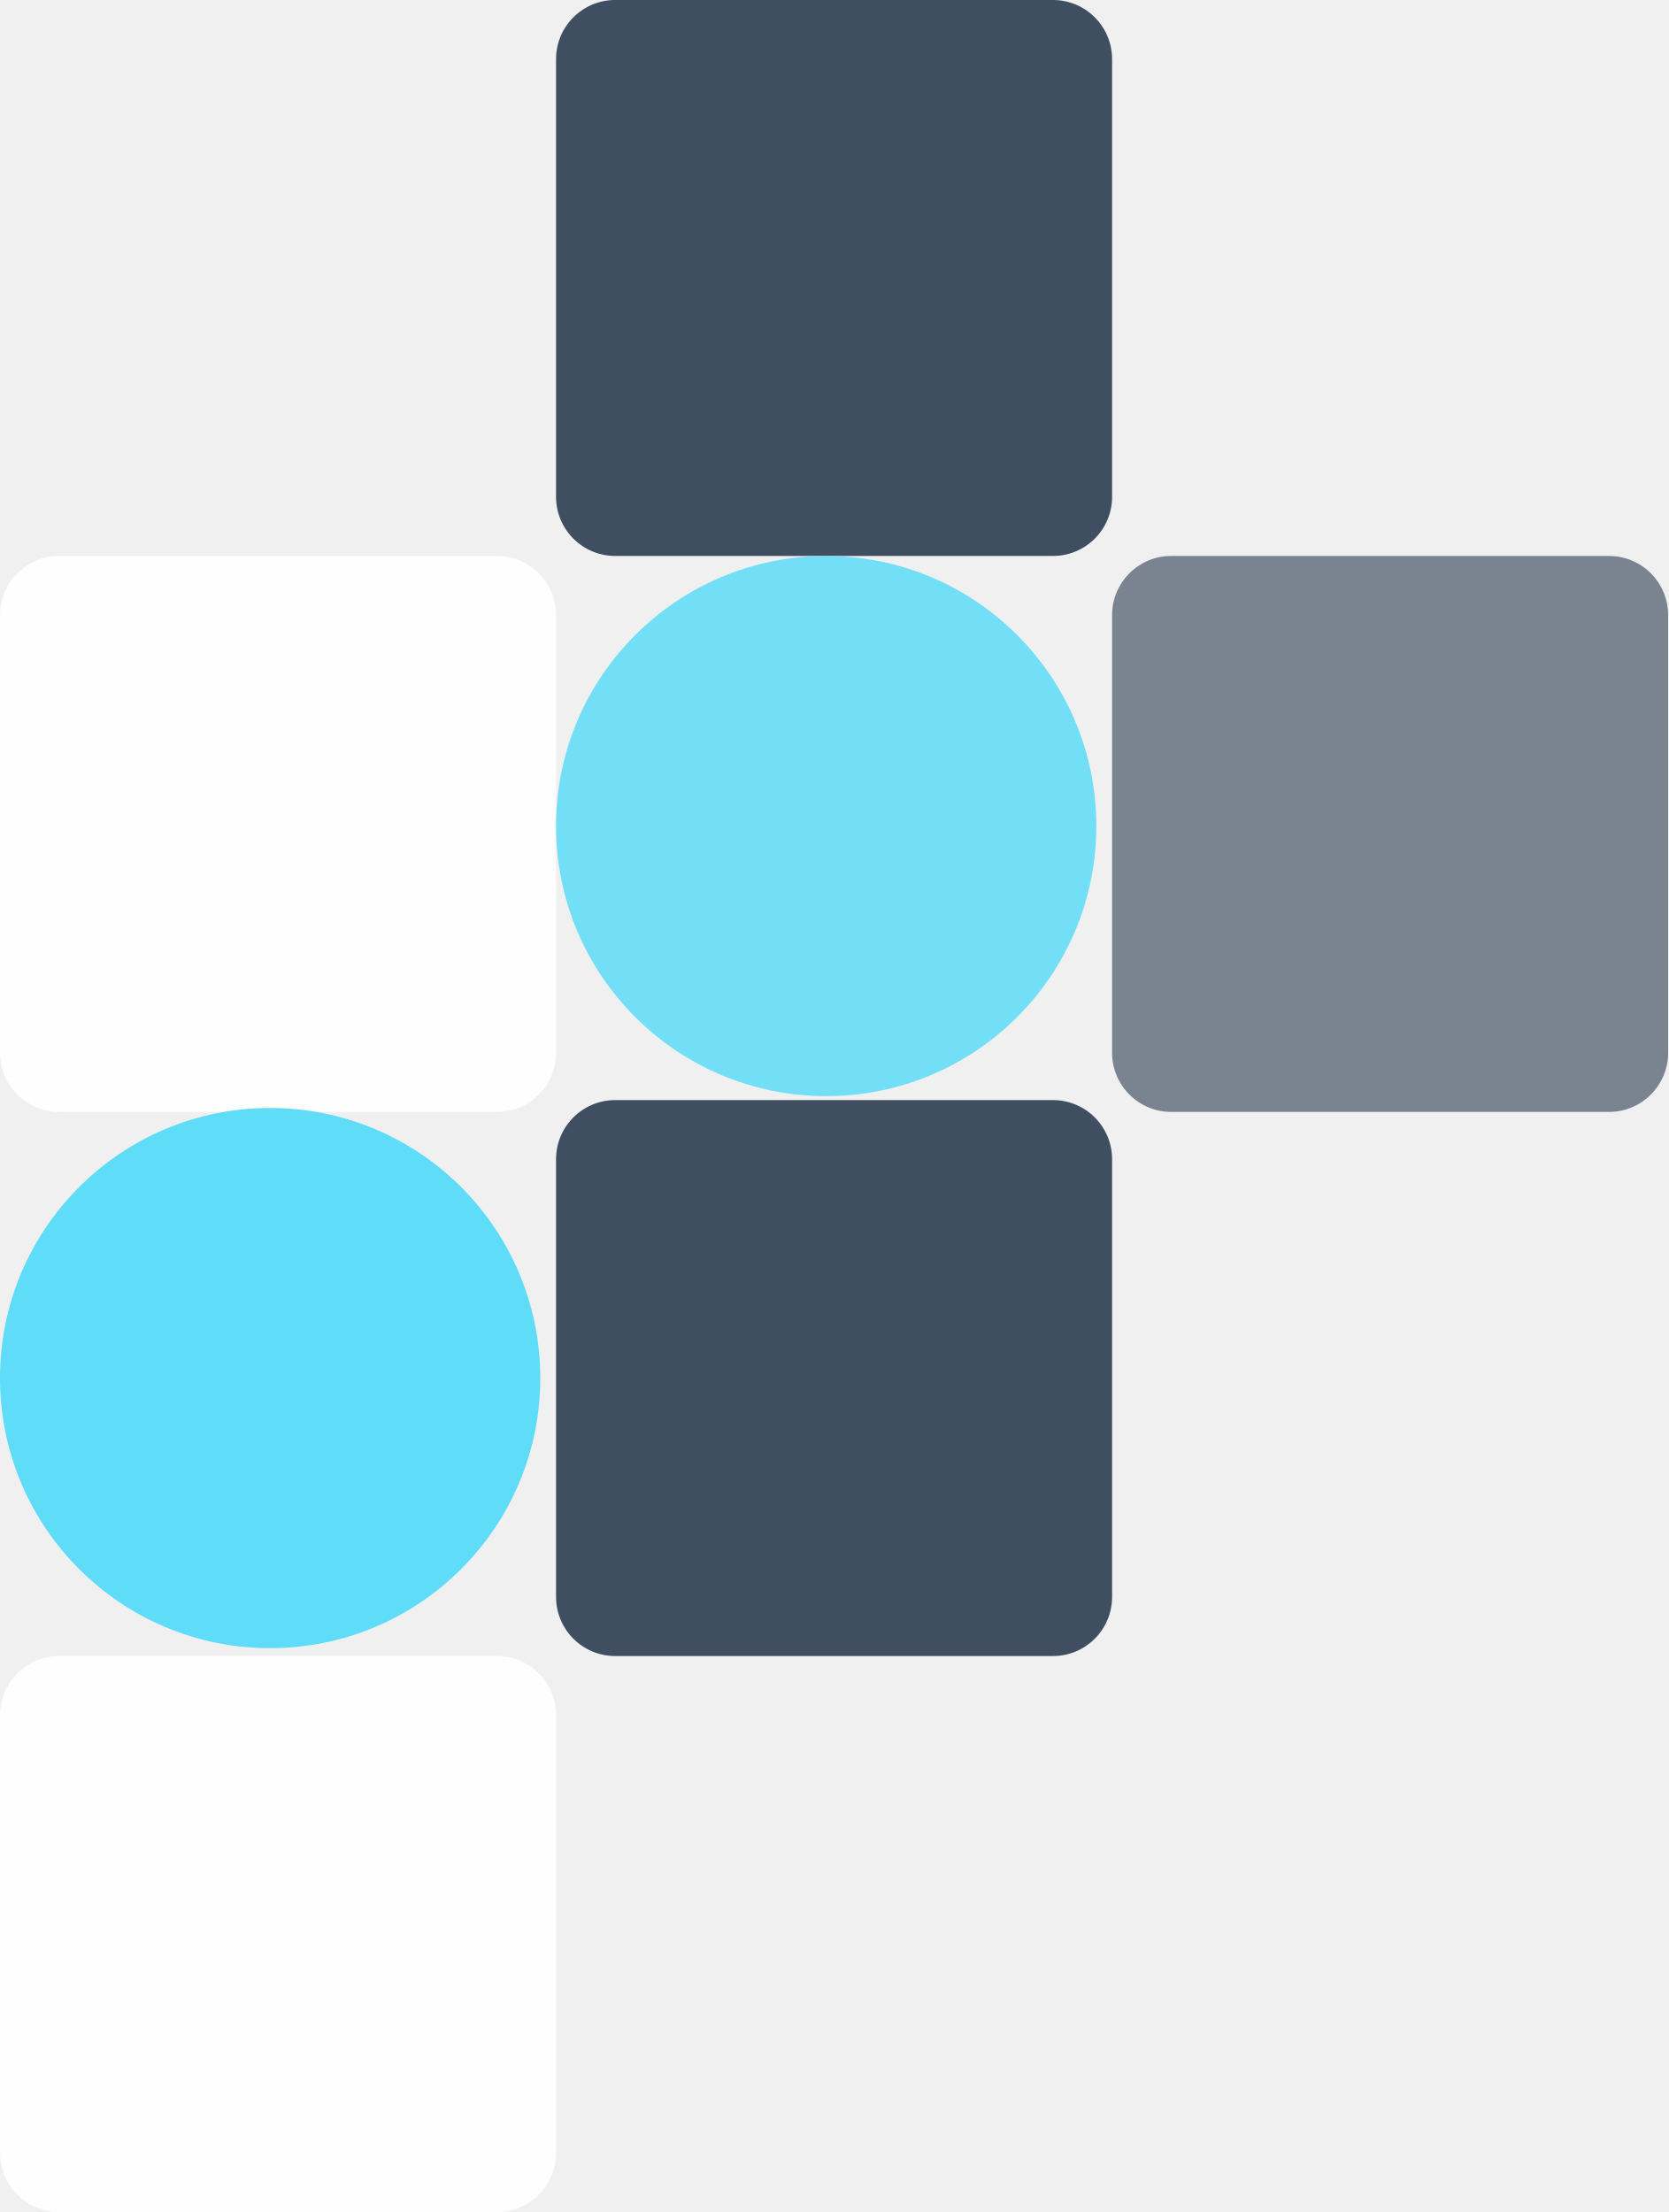
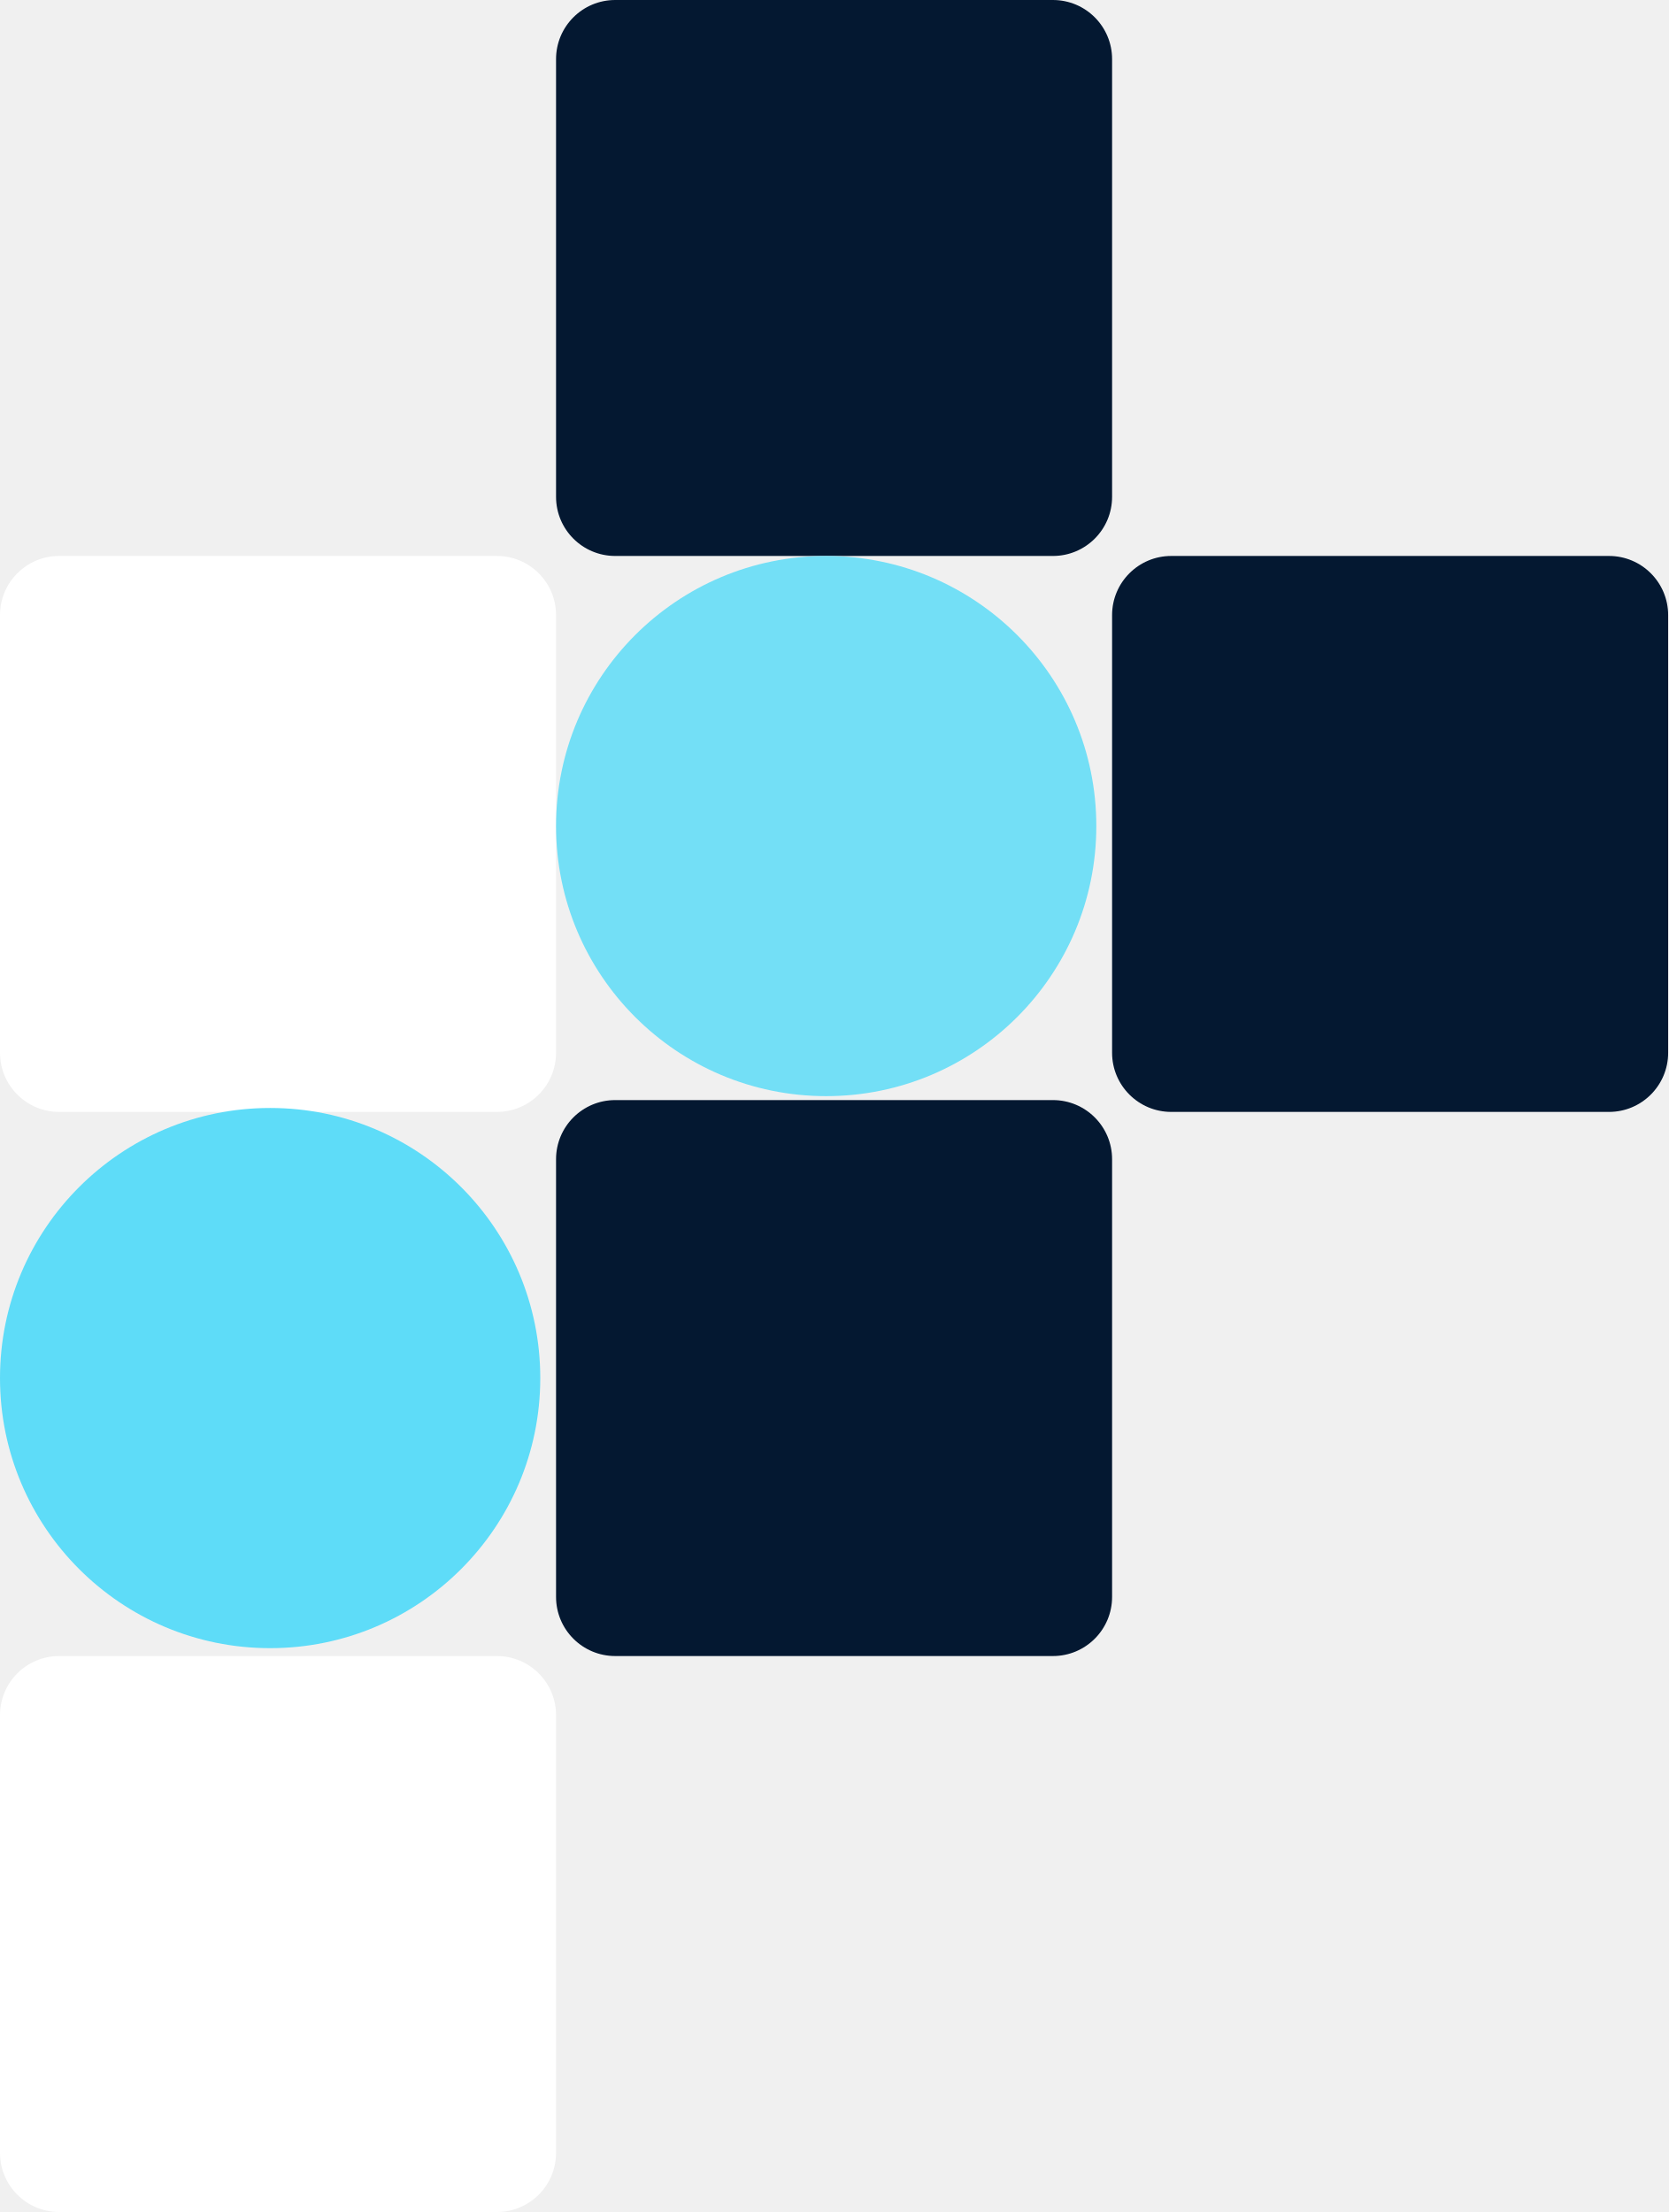
<svg xmlns="http://www.w3.org/2000/svg" width="423" height="561" viewBox="0 0 423 561" fill="none">
-   <rect x="141" width="141" height="141" rx="15" fill="#041831" fill-opacity="0.75" />
-   <rect y="141" width="141" height="141" rx="15" fill="white" fill-opacity="0.9" />
-   <rect x="141" y="279" width="141" height="141" rx="15" fill="#041831" fill-opacity="0.75" />
-   <rect x="282" y="141" width="141" height="141" rx="15" fill="#041831" fill-opacity="0.5" />
-   <rect y="420" width="141" height="141" rx="15" fill="white" fill-opacity="0.9" />
+   <rect x="141" width="141" height="141" rx="15" fill="#041831" />
+   <rect y="141" width="141" height="141" rx="15" fill="white" fill-opacity="1" />
+   <rect x="141" y="279" width="141" height="141" rx="15" fill="#041831" />
+   <rect x="282" y="141" width="141" height="141" rx="15" fill="#041831" />
+   <rect y="420" width="141" height="141" rx="15" fill="white" fill-opacity="1" />
  <circle cx="209.5" cy="209.5" r="68.5" fill="#73DFF6" />
  <circle cx="68.5" cy="349.5" r="68.5" fill="#5EDCF8" />
</svg>
